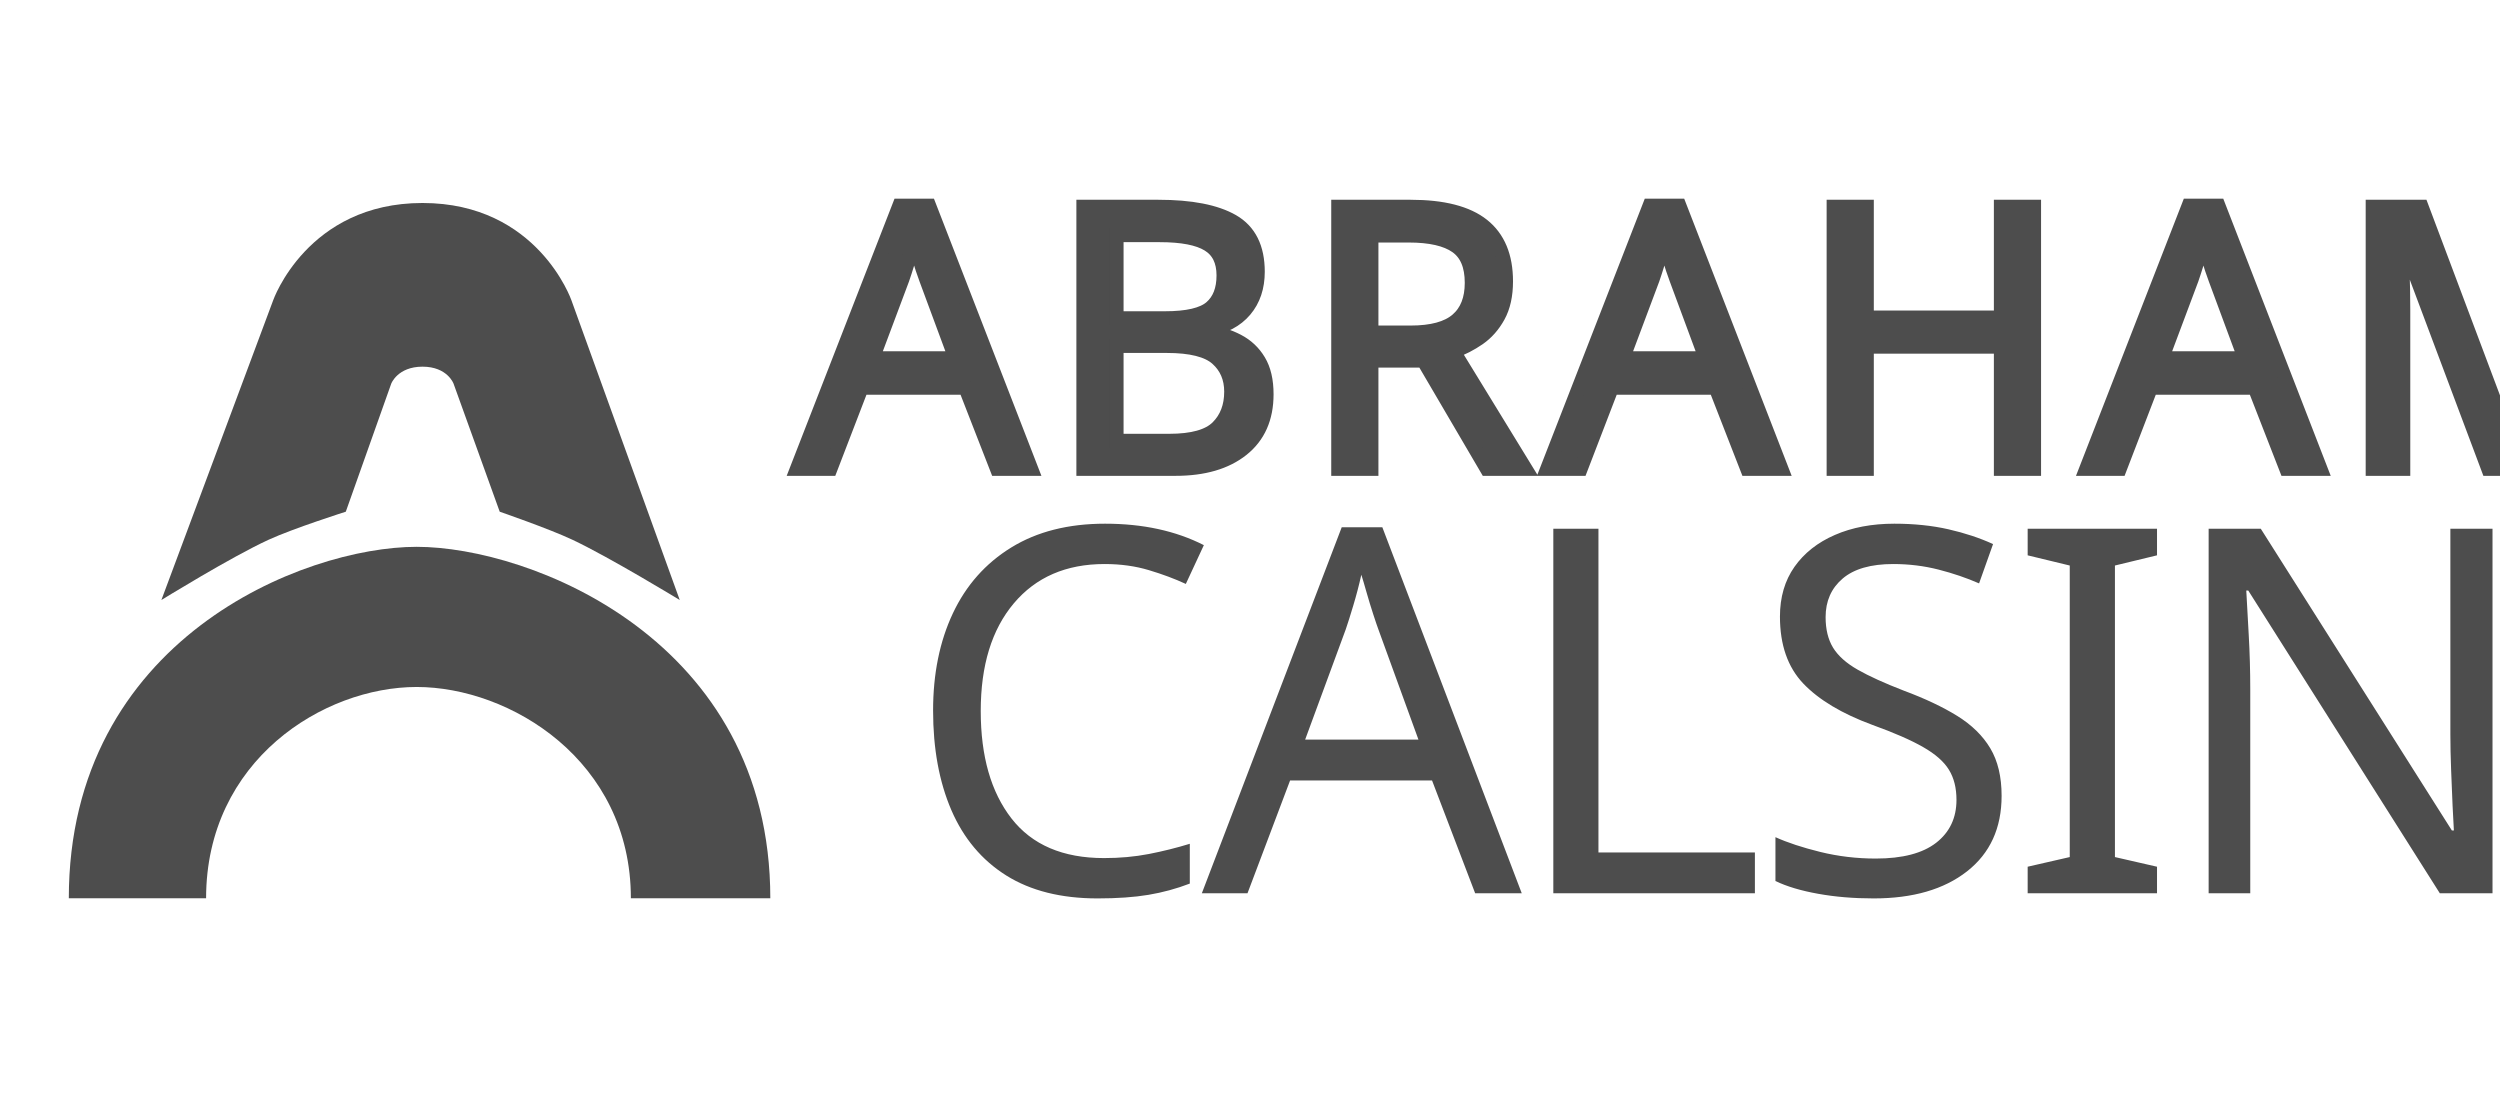
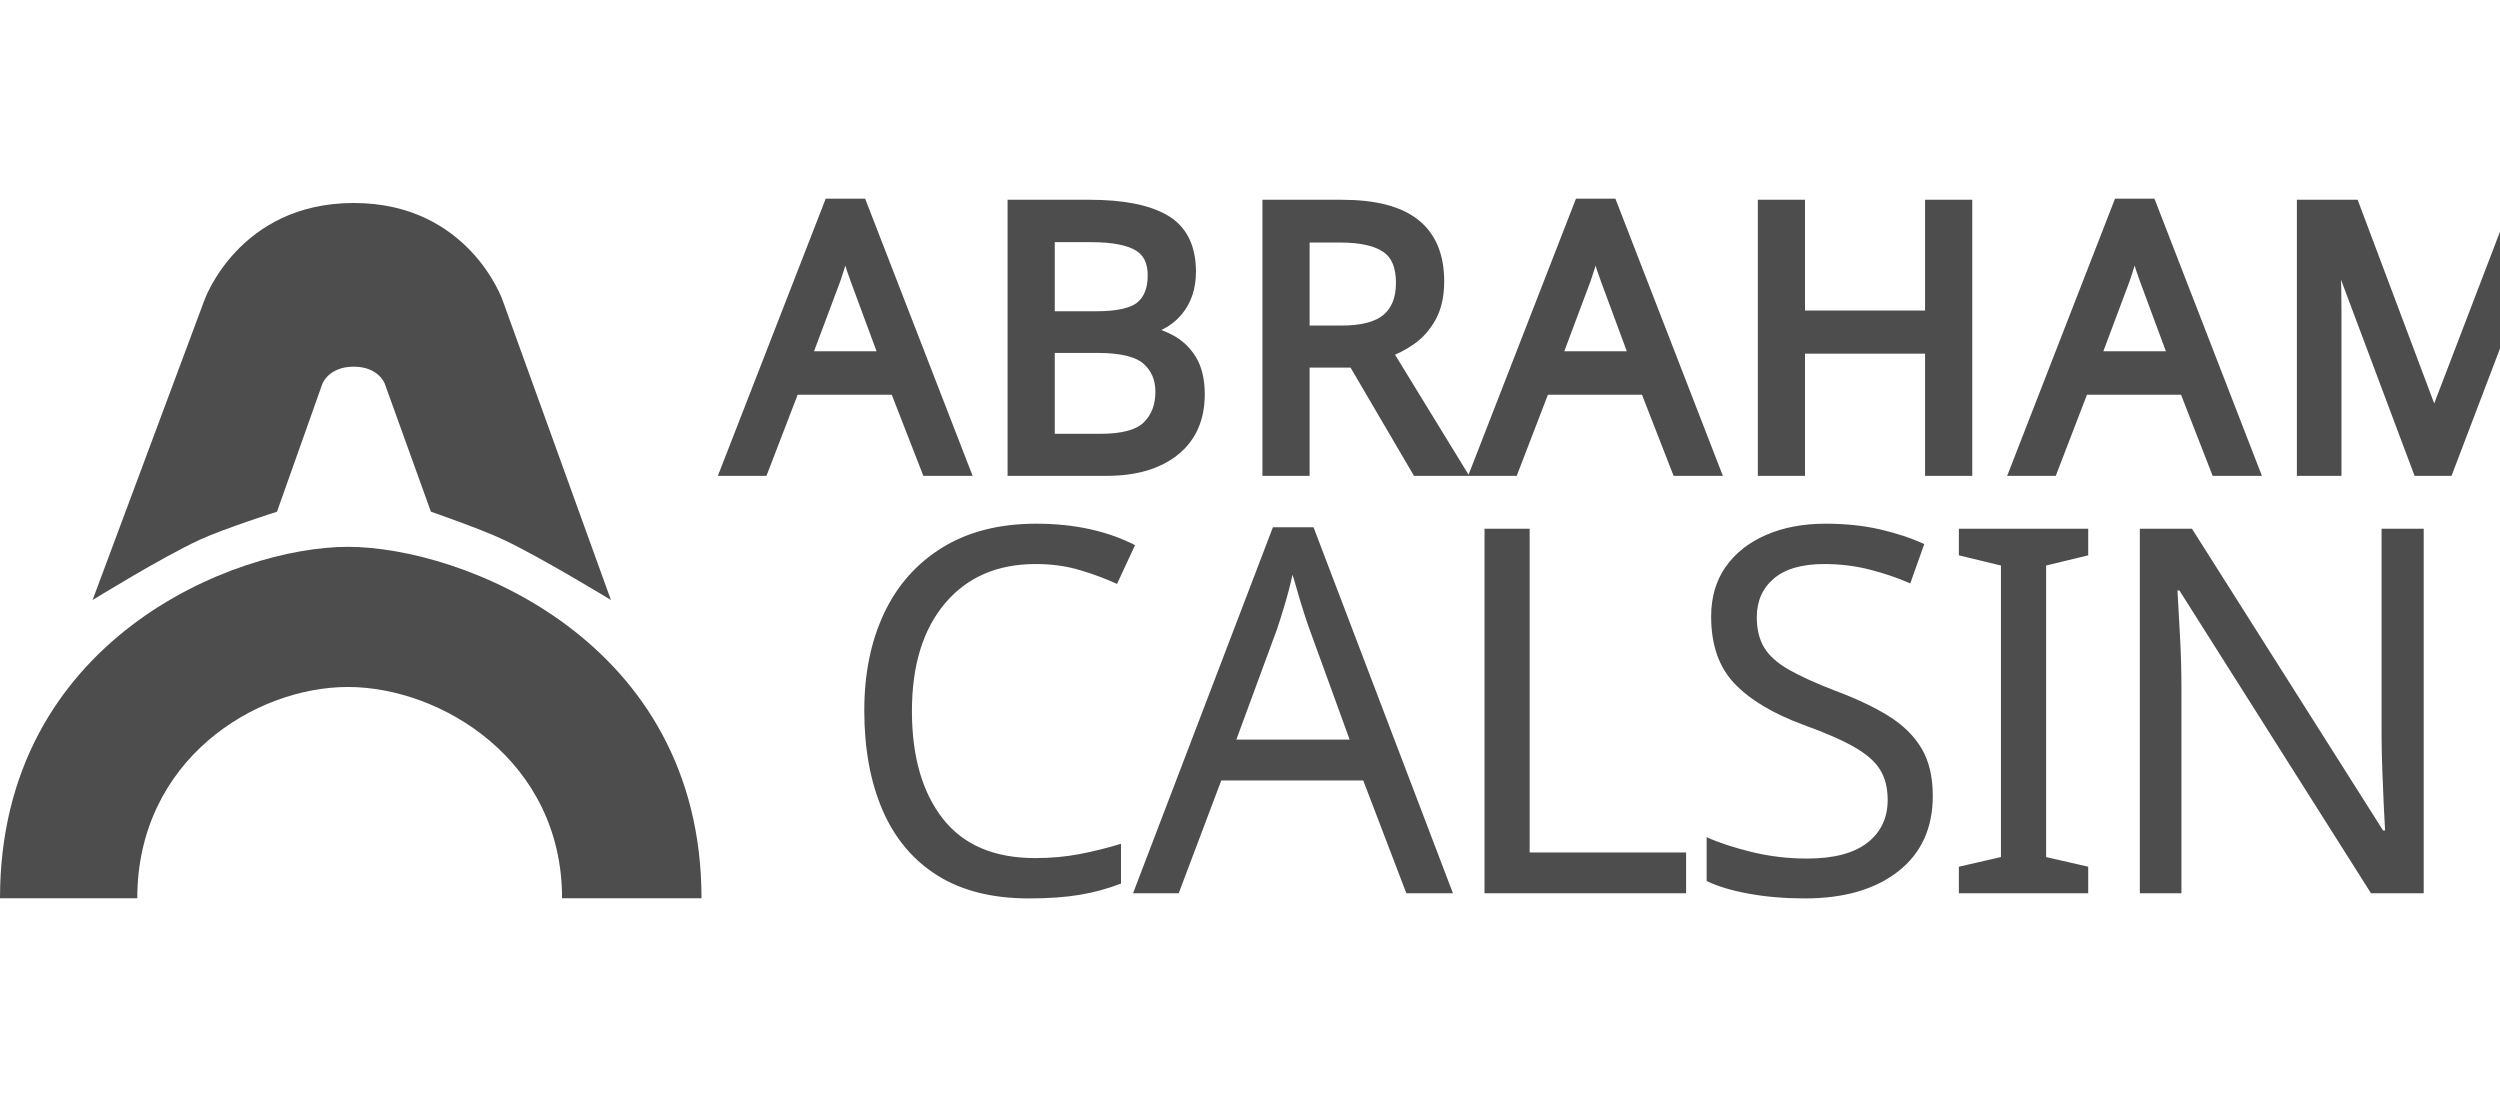
<svg xmlns="http://www.w3.org/2000/svg" width="2500" height="1100" viewBox="0 0 661.458 291.042" version="1.1" id="svg880">
  <defs id="defs874" />
  <g id="layer1" transform="translate(0,-5.95832)">
-     <g id="g839">
+     <g id="g839" transform="translate(-18.20518)">
      <path id="path1063-3" d="m 54.528,243.632 c 0,-36.513 31.094,-55.91 55.72,-55.91 24.626,0 56.671,19.397 56.671,55.91 h 36.893 c 0,-68.461 -63.621,-92.993 -93.564,-92.993 -29.943,0 -92.042,24.532 -92.042,92.993 z" style="opacity:1;fill:#4d4d4d;fill-opacity:1;stroke:none;stroke-width:0.086px;stroke-linecap:butt;stroke-linejoin:miter;stroke-opacity:1" />
      <path id="path1065-6" d="m 42.7,164.712 c 0,0 18.499,-11.416 28.352,-15.939 6.588,-3.024 20.439,-7.427 20.439,-7.427 l 12.021,-33.875 c 0,0 1.683,-4.497 8.277,-4.497 6.594,0 8.215,4.497 8.215,4.497 l 12.211,33.875 c 0,0 13.027,4.497 19.249,7.427 9.818,4.621 28.384,15.939 28.384,15.939 L 151.189,85.411 c 0,0 -8.915,-25.744 -39.4,-25.744 -30.485,0 -39.513,25.744 -39.513,25.744 z" style="opacity:1;fill:#4d4d4d;fill-opacity:1;stroke:none;stroke-width:0.086px;stroke-linecap:butt;stroke-linejoin:miter;stroke-opacity:1" />
-       <text id="text1812" y="129.987" x="210.883" style="font-style:normal;font-variant:normal;font-weight:normal;font-stretch:normal;font-size:97.062px;line-height:1.2;font-family:Alatsi;-inkscape-font-specification:'Alatsi, Normal';font-variant-ligatures:normal;font-variant-caps:normal;font-variant-numeric:normal;font-feature-settings:normal;text-align:start;letter-spacing:0px;word-spacing:0px;writing-mode:lr-tb;text-anchor:start;fill:#4d4d4d;fill-opacity:1;stroke:#4d4d4d;stroke-width:3.749;stroke-miterlimit:4;stroke-dasharray:none;stroke-opacity:1;" xml:space="preserve">
-         <tspan style="font-style:normal;font-variant:normal;font-weight:normal;font-stretch:normal;font-size:97.062px;font-family:Alatsi;-inkscape-font-specification:'Alatsi, Normal';font-variant-ligatures:normal;font-variant-caps:normal;font-variant-numeric:normal;font-feature-settings:normal;text-align:start;letter-spacing:4.34px;writing-mode:lr-tb;text-anchor:start;fill:#4d4d4d;fill-opacity:1;stroke:#4d4d4d;stroke-width:3.749;stroke-miterlimit:4;stroke-dasharray:none;stroke-opacity:1;" y="129.987" x="210.883" id="tspan1810">ABRAHAM</tspan>
+       <text id="text1812" y="129.987" x="210.883" style="font-style:normal;font-variant:normal;font-weight:normal;font-stretch:normal;font-size:97.062px;line-height:1.2;font-family:Alatsi;-inkscape-font-specification:'Alatsi, Normal';font-variant-ligatures:normal;font-variant-caps:normal;font-variant-numeric:normal;font-feature-settings:normal;text-align:start;letter-spacing:0px;word-spacing:0px;writing-mode:lr-tb;text-anchor:start;fill:#4d4d4d;fill-opacity:1;stroke:#4d4d4d;stroke-width:3.749;stroke-miterlimit:4;stroke-dasharray:none;stroke-opacity:1" xml:space="preserve">
+         <tspan style="font-style:normal;font-variant:normal;font-weight:normal;font-stretch:normal;font-size:97.062px;font-family:Alatsi;-inkscape-font-specification:'Alatsi, Normal';font-variant-ligatures:normal;font-variant-caps:normal;font-variant-numeric:normal;font-feature-settings:normal;text-align:start;letter-spacing:4.34px;writing-mode:lr-tb;text-anchor:start;fill:#4d4d4d;fill-opacity:1;stroke:#4d4d4d;stroke-width:3.749;stroke-miterlimit:4;stroke-dasharray:none;stroke-opacity:1" y="129.987" x="210.883" id="tspan1810">ABRAHAM</tspan>
      </text>
-       <text transform="scale(0.9911135,1.008966)" xml:space="preserve" style="font-style:normal;font-variant:normal;font-weight:normal;font-stretch:normal;font-size:133.868px;line-height:1.2;font-family:Alata;-inkscape-font-specification:'Alata, Normal';font-variant-ligatures:normal;font-variant-caps:normal;font-variant-numeric:normal;font-feature-settings:normal;text-align:start;letter-spacing:0px;word-spacing:0px;writing-mode:lr-tb;text-anchor:start;fill:#4d4d4d;fill-opacity:1;stroke:none;stroke-width:0.783;stroke-miterlimit:4;stroke-dasharray:none;stroke-opacity:1;" x="240.922" y="240.158" id="text1816">
-         <tspan id="tspan1814" x="240.922" y="240.158" style="font-style:normal;font-variant:normal;font-weight:normal;font-stretch:normal;font-size:133.868px;font-family:Alata;-inkscape-font-specification:'Alata, Normal';font-variant-ligatures:normal;font-variant-caps:normal;font-variant-numeric:normal;font-feature-settings:normal;text-align:start;letter-spacing:-4.693px;writing-mode:lr-tb;text-anchor:start;fill:#4d4d4d;fill-opacity:1;stroke:none;stroke-width:0.783;stroke-miterlimit:4;stroke-dasharray:none;stroke-opacity:1;">CALSIN</tspan>
+       <text transform="scale(0.9911135,1.008966)" xml:space="preserve" style="font-style:normal;font-variant:normal;font-weight:normal;font-stretch:normal;font-size:133.868px;line-height:1.2;font-family:Alata;-inkscape-font-specification:'Alata, Normal';font-variant-ligatures:normal;font-variant-caps:normal;font-variant-numeric:normal;font-feature-settings:normal;text-align:start;letter-spacing:0px;word-spacing:0px;writing-mode:lr-tb;text-anchor:start;fill:#4d4d4d;fill-opacity:1;stroke:none;stroke-width:0.783;stroke-miterlimit:4;stroke-dasharray:none;stroke-opacity:1" x="240.922" y="240.158" id="text1816">
+         <tspan id="tspan1814" x="240.922" y="240.158" style="font-style:normal;font-variant:normal;font-weight:normal;font-stretch:normal;font-size:133.868px;font-family:Alata;-inkscape-font-specification:'Alata, Normal';font-variant-ligatures:normal;font-variant-caps:normal;font-variant-numeric:normal;font-feature-settings:normal;text-align:start;letter-spacing:-4.693px;writing-mode:lr-tb;text-anchor:start;fill:#4d4d4d;fill-opacity:1;stroke:none;stroke-width:0.783;stroke-miterlimit:4;stroke-dasharray:none;stroke-opacity:1">CALSIN</tspan>
      </text>
    </g>
  </g>
</svg>
